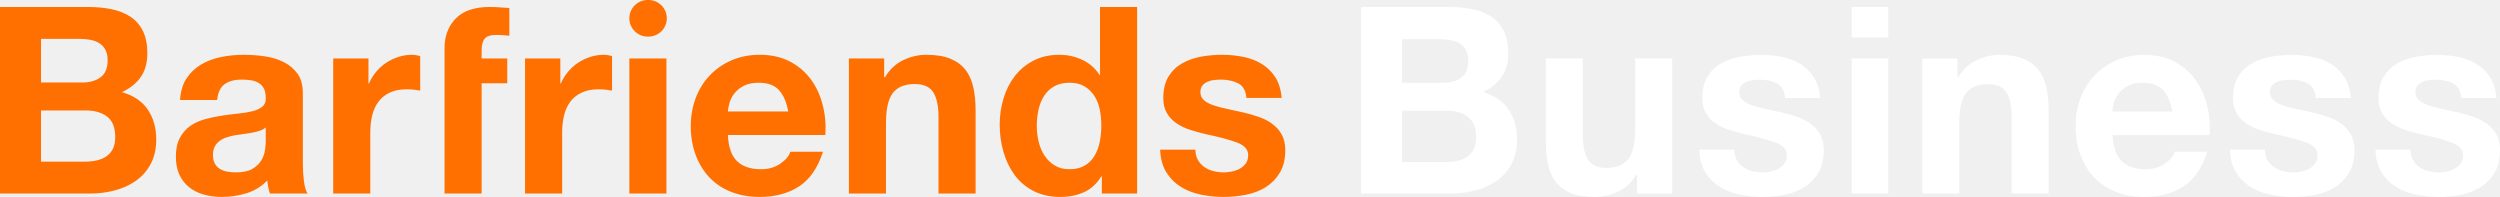
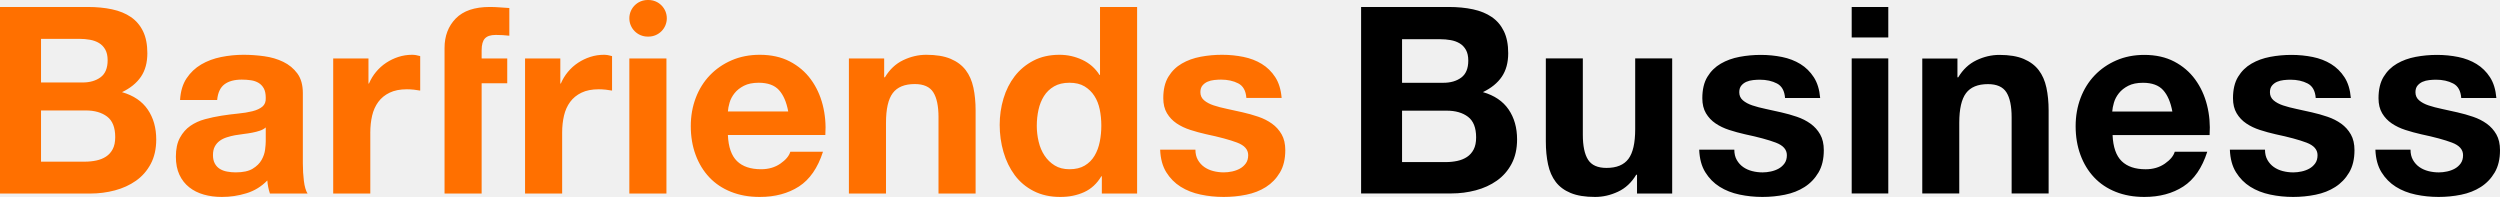
<svg xmlns="http://www.w3.org/2000/svg" width="2869px" height="226px" viewBox="0 0 2869 226" version="1.1">
-   <g id="Mar-2019" stroke="none" stroke-width="1" fill="none" fill-rule="evenodd">
+   <g id="Business-stuff" stroke="none" stroke-width="1" fill="none" fill-rule="evenodd">
    <g id="barfriendsbusiness" fill-rule="nonzero">
      <path d="M47.072,94.66 L94.744,94.66 C103.139,94.66 110.034,92.661 115.431,88.663 C120.828,84.665 123.526,78.168 123.526,69.172 C123.526,64.174 122.627,60.076 120.828,56.878 C119.029,53.679 116.63,51.18 113.632,49.381 C110.634,47.582 107.186,46.332 103.288,45.633 C99.391,44.933 95.343,44.583 91.146,44.583 L47.072,44.583 L47.072,94.66 Z M0,8 L100.74,8 C110.934,8 120.228,8.9 128.623,10.699 C137.018,12.498 144.214,15.447 150.21,19.545 C156.207,23.643 160.854,29.09 164.152,35.887 C167.45,42.684 169.099,51.08 169.099,61.076 C169.099,71.871 166.651,80.867 161.754,88.063 C156.856,95.26 149.611,101.157 140.017,105.755 C153.209,109.553 163.053,116.2 169.549,125.696 C176.045,135.192 179.293,146.636 179.293,160.03 C179.293,170.825 177.194,180.171 172.997,188.067 C168.799,195.964 163.153,202.411 156.057,207.409 C148.961,212.406 140.866,216.105 131.771,218.503 C122.677,220.902 113.332,222.102 103.738,222.102 L0,222.102 L0,8 Z M47.072,185.519 L97.442,185.519 C102.039,185.519 106.437,185.069 110.634,184.169 C114.832,183.27 118.529,181.77 121.727,179.671 C124.926,177.572 127.474,174.724 129.373,171.125 C131.272,167.527 132.221,162.929 132.221,157.331 C132.221,146.336 129.123,138.49 122.927,133.792 C116.73,129.094 108.535,126.746 98.341,126.746 L47.072,126.746 L47.072,185.519 Z M206.63,114.751 C207.23,104.756 209.728,96.459 214.126,89.862 C218.523,83.265 224.12,77.968 230.916,73.97 C237.712,69.972 245.357,67.123 253.852,65.424 C262.347,63.724 270.892,62.875 279.487,62.875 C287.282,62.875 295.177,63.425 303.173,64.524 C311.168,65.624 318.463,67.773 325.059,70.971 C331.656,74.17 337.052,78.618 341.25,84.315 C345.447,90.012 347.546,97.559 347.546,106.955 L347.546,187.618 C347.546,194.614 347.946,201.311 348.745,207.708 C349.545,214.105 350.944,218.903 352.943,222.102 L309.769,222.102 C308.969,219.703 308.319,217.254 307.82,214.755 C307.32,212.256 306.97,209.707 306.77,207.109 C299.974,214.105 291.979,219.003 282.785,221.802 C273.59,224.601 264.196,226 254.601,226 C247.206,226 240.31,225.1 233.914,223.301 C227.518,221.502 221.921,218.703 217.124,214.905 C212.327,211.107 208.579,206.309 205.881,200.512 C203.182,194.714 201.833,187.818 201.833,179.821 C201.833,171.025 203.382,163.779 206.48,158.081 C209.578,152.384 213.576,147.836 218.473,144.437 C223.37,141.039 228.967,138.49 235.263,136.791 C241.559,135.092 247.905,133.742 254.302,132.743 C260.698,131.743 266.994,130.944 273.19,130.344 C279.387,129.744 284.883,128.845 289.681,127.645 C294.478,126.446 298.275,124.696 301.074,122.398 C303.872,120.099 305.171,116.75 304.971,112.352 C304.971,107.754 304.222,104.106 302.723,101.407 C301.224,98.708 299.225,96.609 296.726,95.11 C294.228,93.611 291.33,92.611 288.032,92.111 C284.733,91.612 281.186,91.362 277.388,91.362 C268.993,91.362 262.397,93.161 257.6,96.759 C252.803,100.358 250.004,106.355 249.205,114.751 L206.63,114.751 Z M304.971,146.237 C303.173,147.836 300.924,149.085 298.225,149.985 C295.527,150.884 292.629,151.634 289.531,152.234 C286.432,152.834 283.184,153.333 279.786,153.733 C276.388,154.133 272.991,154.633 269.593,155.232 C266.394,155.832 263.246,156.632 260.148,157.631 C257.05,158.631 254.352,159.98 252.053,161.68 C249.754,163.379 247.905,165.528 246.506,168.127 C245.107,170.725 244.408,174.024 244.408,178.022 C244.408,181.82 245.107,185.019 246.506,187.618 C247.905,190.216 249.804,192.265 252.203,193.765 C254.601,195.264 257.4,196.314 260.598,196.913 C263.796,197.513 267.094,197.813 270.492,197.813 C278.887,197.813 285.383,196.414 289.98,193.615 C294.578,190.816 297.976,187.468 300.174,183.569 C302.373,179.671 303.722,175.723 304.222,171.725 C304.722,167.727 304.971,164.528 304.971,162.129 L304.971,146.237 Z M382.379,67.073 L422.854,67.073 L422.854,95.86 L423.454,95.86 C425.453,91.062 428.151,86.614 431.549,82.516 C434.947,78.418 438.845,74.919 443.242,72.021 C447.64,69.122 452.337,66.873 457.334,65.274 C462.331,63.674 467.528,62.875 472.925,62.875 C475.723,62.875 478.821,63.375 482.219,64.374 L482.219,103.956 C480.22,103.556 477.822,103.206 475.023,102.906 C472.225,102.607 469.527,102.457 466.928,102.457 C459.133,102.457 452.537,103.756 447.14,106.355 C441.743,108.954 437.396,112.502 434.098,117 C430.8,121.498 428.451,126.746 427.052,132.743 C425.653,138.74 424.953,145.237 424.953,152.234 L424.953,222.102 L382.379,222.102 L382.379,67.073 Z M510.156,95.56 L510.156,67.073 L510.156,55.078 C510.156,41.285 514.453,29.99 523.048,21.194 C531.643,12.398 544.635,8 562.025,8 C565.822,8 569.62,8.15 573.418,8.45 C577.216,8.75 580.913,9 584.511,9.199 L584.511,40.985 C579.514,40.385 574.317,40.085 568.921,40.085 C563.124,40.085 558.977,41.435 556.478,44.133 C553.98,46.832 552.73,51.38 552.73,57.777 L552.73,67.073 L582.113,67.073 L582.113,95.56 L552.73,95.56 L552.73,222.102 L510.156,222.102 L510.156,95.56 Z M602.554,67.073 L643.03,67.073 L643.03,95.86 L643.629,95.86 C645.628,91.062 648.327,86.614 651.725,82.516 C655.122,78.418 659.02,74.919 663.418,72.021 C667.815,69.122 672.512,66.873 677.509,65.274 C682.506,63.674 687.703,62.875 693.1,62.875 C695.898,62.875 698.996,63.375 702.394,64.374 L702.394,103.956 C700.395,103.556 697.997,103.206 695.199,102.906 C692.4,102.607 689.702,102.457 687.103,102.457 C679.308,102.457 672.712,103.756 667.315,106.355 C661.918,108.954 657.571,112.502 654.273,117 C650.975,121.498 648.626,126.746 647.227,132.743 C645.828,138.74 645.128,145.237 645.128,152.234 L645.128,222.102 L602.554,222.102 L602.554,67.073 Z M744.236,42 L743.236,42 C731.638,42 722.236,32.598 722.236,21 L722.236,21 C722.236,9.402 731.638,2.13051432e-15 743.236,0 L744.236,0 C755.834,-2.13051432e-15 765.236,9.402 765.236,21 L765.236,21 C765.236,32.598 755.834,42 744.236,42 Z M722.236,67.073 L764.81,67.073 L764.81,222.102 L722.236,222.102 L722.236,67.073 Z M904.58,127.945 C902.581,117.15 899.034,108.954 893.937,103.356 C888.84,97.759 881.094,94.96 870.7,94.96 C863.904,94.96 858.258,96.11 853.761,98.409 C849.263,100.707 845.665,103.556 842.967,106.955 C840.269,110.353 838.37,113.951 837.27,117.75 C836.171,121.548 835.521,124.946 835.322,127.945 L904.58,127.945 Z M835.322,154.933 C835.921,168.726 839.419,178.722 845.815,184.919 C852.212,191.116 861.406,194.215 873.399,194.215 C881.994,194.215 889.389,192.066 895.586,187.768 C901.782,183.469 905.58,178.922 906.979,174.124 L944.457,174.124 C938.46,192.715 929.266,206.009 916.873,214.006 C904.48,222.002 889.489,226 871.9,226 C859.707,226 848.714,224.051 838.919,220.153 C829.125,216.254 820.83,210.707 814.034,203.51 C807.238,196.314 801.991,187.718 798.294,177.722 C794.596,167.727 792.747,156.732 792.747,144.737 C792.747,133.143 794.646,122.348 798.444,112.352 C802.241,102.357 807.638,93.711 814.634,86.414 C821.63,79.117 829.975,73.37 839.669,69.172 C849.363,64.974 860.107,62.875 871.9,62.875 C885.092,62.875 896.585,65.424 906.379,70.521 C916.173,75.619 924.219,82.466 930.515,91.062 C936.811,99.658 941.358,109.453 944.157,120.448 C946.955,131.443 947.954,142.938 947.155,154.933 L835.322,154.933 Z M974.192,67.073 L1014.668,67.073 L1014.668,88.663 L1015.567,88.663 C1020.964,79.667 1027.96,73.12 1036.555,69.022 C1045.15,64.924 1053.944,62.875 1062.939,62.875 C1074.332,62.875 1083.677,64.424 1090.972,67.523 C1098.268,70.621 1104.015,74.919 1108.212,80.417 C1112.41,85.914 1115.358,92.611 1117.057,100.508 C1118.756,108.404 1119.605,117.15 1119.605,126.746 L1119.605,222.102 L1077.031,222.102 L1077.031,134.542 C1077.031,121.748 1075.032,112.202 1071.034,105.905 C1067.037,99.608 1059.941,96.459 1049.747,96.459 C1038.154,96.459 1029.759,99.908 1024.562,106.805 C1019.365,113.702 1016.767,125.046 1016.767,140.839 L1016.767,222.102 L974.192,222.102 L974.192,67.073 Z M1263.873,144.138 C1263.873,137.74 1263.273,131.593 1262.074,125.696 C1260.874,119.799 1258.826,114.601 1255.927,110.103 C1253.029,105.605 1249.281,101.957 1244.684,99.158 C1240.087,96.359 1234.29,94.96 1227.294,94.96 C1220.299,94.96 1214.402,96.359 1209.605,99.158 C1204.808,101.957 1200.96,105.655 1198.062,110.253 C1195.164,114.851 1193.065,120.099 1191.766,125.996 C1190.466,131.893 1189.817,138.04 1189.817,144.437 C1189.817,150.435 1190.516,156.432 1191.916,162.429 C1193.315,168.426 1195.563,173.774 1198.661,178.472 C1201.76,183.17 1205.657,186.968 1210.355,189.867 C1215.052,192.765 1220.698,194.215 1227.294,194.215 C1234.29,194.215 1240.137,192.815 1244.834,190.017 C1249.531,187.218 1253.279,183.47 1256.077,178.772 C1258.876,174.074 1260.874,168.726 1262.074,162.729 C1263.273,156.732 1263.873,150.535 1263.873,144.138 Z M1264.472,202.311 L1263.873,202.311 C1258.876,210.707 1252.33,216.754 1244.234,220.453 C1236.139,224.151 1226.995,226 1216.801,226 C1205.208,226 1195.014,223.751 1186.219,219.253 C1177.424,214.755 1170.178,208.658 1164.482,200.961 C1158.785,193.265 1154.488,184.419 1151.59,174.424 C1148.691,164.428 1147.242,154.033 1147.242,143.238 C1147.242,132.843 1148.691,122.797 1151.59,113.102 C1154.488,103.406 1158.785,94.86 1164.482,87.464 C1170.178,80.067 1177.324,74.12 1185.919,69.622 C1194.514,65.124 1204.508,62.875 1215.901,62.875 C1225.096,62.875 1233.84,64.824 1242.136,68.722 C1250.431,72.62 1256.977,78.368 1261.774,85.964 L1262.373,85.964 L1262.373,8 L1304.948,8 L1304.948,222.102 L1264.472,222.102 L1264.472,202.311 Z M1371.861,171.725 C1371.861,176.323 1372.811,180.271 1374.71,183.569 C1376.609,186.868 1379.057,189.567 1382.055,191.666 C1385.054,193.765 1388.502,195.314 1392.399,196.314 C1396.297,197.313 1400.344,197.813 1404.542,197.813 C1407.54,197.813 1410.688,197.463 1413.986,196.763 C1417.284,196.064 1420.283,194.964 1422.981,193.465 C1425.679,191.966 1427.928,189.967 1429.727,187.468 C1431.526,184.969 1432.425,181.82 1432.425,178.022 C1432.425,171.625 1428.178,166.827 1419.683,163.629 C1411.188,160.43 1399.345,157.232 1384.154,154.033 C1377.958,152.634 1371.911,150.984 1366.015,149.085 C1360.118,147.186 1354.872,144.687 1350.274,141.589 C1345.677,138.49 1341.979,134.592 1339.181,129.894 C1336.383,125.196 1334.983,119.449 1334.983,112.652 C1334.983,102.657 1336.932,94.46 1340.83,88.063 C1344.728,81.666 1349.875,76.619 1356.271,72.92 C1362.667,69.222 1369.863,66.623 1377.858,65.124 C1385.853,63.624 1394.048,62.875 1402.443,62.875 C1410.838,62.875 1418.983,63.674 1426.879,65.274 C1434.774,66.873 1441.82,69.572 1448.016,73.37 C1454.212,77.168 1459.359,82.216 1463.457,88.513 C1467.554,94.81 1470.003,102.756 1470.803,112.352 L1430.327,112.352 C1429.727,104.156 1426.629,98.608 1421.032,95.71 C1415.435,92.811 1408.839,91.362 1401.244,91.362 C1398.845,91.362 1396.247,91.512 1393.449,91.812 C1390.65,92.111 1388.102,92.761 1385.803,93.761 C1383.505,94.76 1381.556,96.21 1379.957,98.109 C1378.358,100.008 1377.558,102.557 1377.558,105.755 C1377.558,109.553 1378.957,112.652 1381.756,115.051 C1384.554,117.45 1388.202,119.399 1392.699,120.898 C1397.196,122.398 1402.343,123.747 1408.14,124.946 C1413.936,126.146 1419.833,127.445 1425.829,128.845 C1432.026,130.244 1438.072,131.943 1443.968,133.942 C1449.865,135.941 1455.112,138.59 1459.709,141.889 C1464.306,145.187 1468.004,149.285 1470.803,154.183 C1473.601,159.081 1475,165.128 1475,172.325 C1475,182.52 1472.951,191.066 1468.854,197.963 C1464.756,204.86 1459.409,210.407 1452.813,214.605 C1446.217,218.803 1438.672,221.752 1430.177,223.451 C1421.682,225.15 1413.037,226 1404.242,226 C1395.247,226 1386.453,225.1 1377.858,223.301 C1369.263,221.502 1361.618,218.503 1354.922,214.305 C1348.226,210.107 1342.729,204.56 1338.431,197.663 C1334.134,190.766 1331.785,182.12 1331.386,171.725 L1371.861,171.725 Z" id="Barfriends" fill="#FF7000" />
-       <path d="M1609,95 L1656.388,95 C1664.733,95 1671.588,93.004 1676.953,89.012 C1682.318,85.02 1685,78.533 1685,69.551 C1685,64.561 1684.106,60.469 1682.318,57.275 C1680.529,54.082 1678.145,51.587 1675.165,49.79 C1672.184,47.994 1668.757,46.747 1664.882,46.048 C1661.008,45.349 1656.984,45 1652.812,45 L1609,45 L1609,95 Z M1562,8 L1662.575,8 C1672.753,8 1682.032,8.899 1690.413,10.697 C1698.794,12.496 1705.978,15.443 1711.965,19.539 C1717.952,23.635 1722.591,29.08 1725.884,35.874 C1729.176,42.668 1730.823,51.06 1730.823,61.05 C1730.823,71.84 1728.378,80.832 1723.489,88.025 C1718.6,95.219 1711.366,101.113 1701.788,105.709 C1714.958,109.505 1724.786,116.149 1731.272,125.64 C1737.757,135.131 1741,146.57 1741,159.958 C1741,170.748 1738.905,180.089 1734.714,187.982 C1730.523,195.874 1724.886,202.318 1717.802,207.314 C1710.718,212.309 1702.636,216.006 1693.556,218.403 C1684.476,220.801 1675.147,222 1665.569,222 L1562,222 L1562,8 Z M1609,186 L1659.282,186 C1663.871,186 1668.261,185.548 1672.451,184.645 C1676.641,183.742 1680.332,182.237 1683.525,180.13 C1686.717,178.023 1689.261,175.163 1691.157,171.551 C1693.052,167.939 1694,163.323 1694,157.704 C1694,146.667 1690.907,138.79 1684.722,134.074 C1678.536,129.358 1670.356,127 1660.18,127 L1609,127 L1609,186 Z M1919,222.1 L1878.639,222.1 L1878.639,200.5 L1877.742,200.5 C1872.361,209.5 1865.385,216 1856.814,220 C1848.244,224 1839.474,226 1830.505,226 C1819.144,226 1809.826,224.5 1802.552,221.5 C1795.277,218.5 1789.546,214.25 1785.361,208.75 C1781.175,203.25 1778.235,196.55 1776.541,188.65 C1774.847,180.75 1774,172 1774,162.4 L1774,67 L1816.454,67 L1816.454,154.6 C1816.454,167.4 1818.447,176.95 1822.433,183.25 C1826.419,189.55 1833.495,192.7 1843.66,192.7 C1855.22,192.7 1863.591,189.25 1868.773,182.35 C1873.955,175.45 1876.546,164.1 1876.546,148.3 L1876.546,67 L1919,67 L1919,222.1 Z M1990.303,171.767 C1990.303,176.361 1991.248,180.306 1993.139,183.602 C1995.03,186.898 1997.468,189.595 2000.453,191.692 C2003.438,193.79 2006.872,195.338 2010.753,196.336 C2014.634,197.335 2018.664,197.835 2022.843,197.835 C2025.829,197.835 2028.963,197.485 2032.247,196.786 C2035.531,196.087 2038.517,194.988 2041.204,193.49 C2043.89,191.992 2046.129,189.994 2047.921,187.497 C2049.712,185 2050.608,181.854 2050.608,178.059 C2050.608,171.667 2046.378,166.873 2037.92,163.676 C2029.461,160.48 2017.669,157.284 2002.543,154.088 C1996.373,152.69 1990.352,151.042 1984.481,149.144 C1978.61,147.247 1973.386,144.75 1968.808,141.653 C1964.23,138.557 1960.548,134.662 1957.762,129.968 C1954.976,125.274 1953.582,119.531 1953.582,112.739 C1953.582,102.751 1955.523,94.561 1959.404,88.169 C1963.285,81.777 1968.41,76.733 1974.779,73.038 C1981.148,69.342 1988.312,66.745 1996.273,65.247 C2004.235,63.749 2012.395,63 2020.754,63 C2029.113,63 2037.223,63.799 2045.085,65.397 C2052.946,66.995 2059.962,69.692 2066.132,73.487 C2072.301,77.282 2077.426,82.326 2081.506,88.619 C2085.586,94.911 2088.024,102.851 2088.82,112.439 L2048.518,112.439 C2047.921,104.249 2044.836,98.706 2039.263,95.81 C2033.69,92.913 2027.123,91.465 2019.56,91.465 C2017.171,91.465 2014.584,91.615 2011.797,91.915 C2009.011,92.214 2006.474,92.863 2004.185,93.862 C2001.896,94.861 1999.955,96.309 1998.363,98.207 C1996.771,100.104 1995.975,102.651 1995.975,105.847 C1995.975,109.643 1997.368,112.739 2000.154,115.136 C2002.941,117.533 2006.573,119.481 2011.051,120.979 C2015.529,122.477 2020.654,123.825 2026.426,125.024 C2032.198,126.222 2038.069,127.521 2044.04,128.919 C2050.209,130.317 2056.23,132.015 2062.101,134.013 C2067.973,136.01 2073.197,138.657 2077.775,141.953 C2082.352,145.249 2086.034,149.344 2088.82,154.238 C2091.607,159.132 2093,165.175 2093,172.366 C2093,182.553 2090.96,191.093 2086.88,197.984 C2082.8,204.876 2077.476,210.419 2070.908,214.614 C2064.34,218.809 2056.827,221.755 2048.368,223.453 C2039.91,225.151 2031.302,226 2022.545,226 C2013.589,226 2004.832,225.101 1996.273,223.303 C1987.715,221.506 1980.103,218.509 1973.435,214.314 C1966.768,210.119 1961.295,204.576 1957.016,197.685 C1952.737,190.793 1950.398,182.154 1950,171.767 L1990.303,171.767 Z M2167,43 L2125,43 L2125,8 L2167,8 L2167,43 Z M2125,67 L2167,67 L2167,222 L2125,222 L2125,67 Z M2206,67.192 L2246.361,67.192 L2246.361,88.751 L2247.258,88.751 C2252.639,79.768 2259.615,73.231 2268.186,69.138 C2276.756,65.046 2285.526,63 2294.495,63 C2305.856,63 2315.173,64.547 2322.448,67.641 C2329.723,70.735 2335.454,75.027 2339.639,80.517 C2343.825,86.007 2346.765,92.694 2348.459,100.579 C2350.153,108.464 2351,117.198 2351,126.78 L2351,222 L2308.546,222 L2308.546,134.565 C2308.546,121.789 2306.553,112.257 2302.567,105.969 C2298.581,99.681 2291.505,96.537 2281.34,96.537 C2269.78,96.537 2261.409,99.98 2256.227,106.867 C2251.045,113.754 2248.454,125.083 2248.454,140.853 L2248.454,222 L2206,222 L2206,67.192 Z M2493,128 C2491.009,117.2 2487.474,109 2482.396,103.4 C2477.318,97.8 2469.602,95 2459.247,95 C2452.476,95 2446.851,96.15 2442.37,98.45 C2437.89,100.75 2434.305,103.6 2431.617,107 C2428.929,110.4 2427.037,114 2425.942,117.8 C2424.846,121.6 2424.199,125 2424,128 L2493,128 Z M2424.389,154.987 C2424.986,168.77 2428.469,178.758 2434.837,184.95 C2441.205,191.143 2450.36,194.239 2462.3,194.239 C2470.858,194.239 2478.221,192.092 2484.39,187.797 C2490.56,183.502 2494.341,178.958 2495.734,174.164 L2533.048,174.164 C2527.078,192.741 2517.923,206.024 2505.585,214.015 C2493.246,222.005 2478.321,226 2460.808,226 C2448.668,226 2437.723,224.052 2427.971,220.157 C2418.22,216.262 2409.961,210.719 2403.194,203.528 C2396.428,196.336 2391.204,187.747 2387.523,177.759 C2383.841,167.771 2382,156.785 2382,144.8 C2382,133.214 2383.891,122.427 2387.672,112.439 C2391.453,102.452 2396.826,93.812 2403.792,86.521 C2410.757,79.23 2419.065,73.487 2428.717,69.292 C2438.369,65.097 2449.066,63 2460.808,63 C2473.942,63 2485.385,65.547 2495.137,70.641 C2504.888,75.734 2512.898,82.576 2519.167,91.165 C2525.436,99.755 2529.963,109.543 2532.75,120.529 C2535.536,131.516 2536.531,143.002 2535.735,154.987 L2424.389,154.987 Z M2599.303,171.767 C2599.303,176.361 2600.248,180.306 2602.139,183.602 C2604.03,186.898 2606.468,189.595 2609.453,191.692 C2612.438,193.79 2615.872,195.338 2619.753,196.336 C2623.634,197.335 2627.664,197.835 2631.843,197.835 C2634.829,197.835 2637.963,197.485 2641.247,196.786 C2644.531,196.087 2647.517,194.988 2650.204,193.49 C2652.89,191.992 2655.129,189.994 2656.921,187.497 C2658.712,185 2659.608,181.854 2659.608,178.059 C2659.608,171.667 2655.378,166.873 2646.92,163.676 C2638.461,160.48 2626.669,157.284 2611.543,154.088 C2605.373,152.69 2599.352,151.042 2593.481,149.144 C2587.61,147.247 2582.386,144.75 2577.808,141.653 C2573.23,138.557 2569.548,134.662 2566.762,129.968 C2563.976,125.274 2562.582,119.531 2562.582,112.739 C2562.582,102.751 2564.523,94.561 2568.404,88.169 C2572.285,81.777 2577.41,76.733 2583.779,73.038 C2590.148,69.342 2597.312,66.745 2605.273,65.247 C2613.235,63.749 2621.395,63 2629.754,63 C2638.113,63 2646.223,63.799 2654.085,65.397 C2661.946,66.995 2668.962,69.692 2675.132,73.487 C2681.301,77.282 2686.426,82.326 2690.506,88.619 C2694.586,94.911 2697.024,102.851 2697.82,112.439 L2657.518,112.439 C2656.921,104.249 2653.836,98.706 2648.263,95.81 C2642.69,92.913 2636.123,91.465 2628.559,91.465 C2626.171,91.465 2623.584,91.615 2620.797,91.915 C2618.011,92.214 2615.474,92.863 2613.185,93.862 C2610.896,94.861 2608.955,96.309 2607.363,98.207 C2605.771,100.104 2604.975,102.651 2604.975,105.847 C2604.975,109.643 2606.368,112.739 2609.154,115.136 C2611.941,117.533 2615.573,119.481 2620.051,120.979 C2624.529,122.477 2629.654,123.825 2635.426,125.024 C2641.198,126.222 2647.069,127.521 2653.04,128.919 C2659.209,130.317 2665.23,132.015 2671.101,134.013 C2676.973,136.01 2682.197,138.657 2686.775,141.953 C2691.352,145.249 2695.034,149.344 2697.82,154.238 C2700.607,159.132 2702,165.175 2702,172.366 C2702,182.553 2699.96,191.093 2695.88,197.984 C2691.8,204.876 2686.476,210.419 2679.908,214.614 C2673.34,218.809 2665.827,221.755 2657.368,223.453 C2648.91,225.151 2640.302,226 2631.545,226 C2622.589,226 2613.832,225.101 2605.273,223.303 C2596.715,221.506 2589.103,218.509 2582.435,214.314 C2575.768,210.119 2570.295,204.576 2566.016,197.685 C2561.737,190.793 2559.398,182.154 2559,171.767 L2599.303,171.767 Z M2766.303,171.767 C2766.303,176.361 2767.248,180.306 2769.139,183.602 C2771.03,186.898 2773.468,189.595 2776.453,191.692 C2779.438,193.79 2782.872,195.338 2786.753,196.336 C2790.634,197.335 2794.664,197.835 2798.843,197.835 C2801.829,197.835 2804.963,197.485 2808.247,196.786 C2811.531,196.087 2814.517,194.988 2817.204,193.49 C2819.89,191.992 2822.129,189.994 2823.921,187.497 C2825.712,185 2826.608,181.854 2826.608,178.059 C2826.608,171.667 2822.378,166.873 2813.92,163.676 C2805.461,160.48 2793.669,157.284 2778.543,154.088 C2772.373,152.69 2766.352,151.042 2760.481,149.144 C2754.61,147.247 2749.386,144.75 2744.808,141.653 C2740.23,138.557 2736.548,134.662 2733.762,129.968 C2730.976,125.274 2729.582,119.531 2729.582,112.739 C2729.582,102.751 2731.523,94.561 2735.404,88.169 C2739.285,81.777 2744.41,76.733 2750.779,73.038 C2757.148,69.342 2764.312,66.745 2772.273,65.247 C2780.235,63.749 2788.395,63 2796.754,63 C2805.113,63 2813.223,63.799 2821.085,65.397 C2828.946,66.995 2835.962,69.692 2842.132,73.487 C2848.301,77.282 2853.426,82.326 2857.506,88.619 C2861.586,94.911 2864.024,102.851 2864.82,112.439 L2824.518,112.439 C2823.921,104.249 2820.836,98.706 2815.263,95.81 C2809.69,92.913 2803.123,91.465 2795.559,91.465 C2793.171,91.465 2790.584,91.615 2787.797,91.915 C2785.011,92.214 2782.474,92.863 2780.185,93.862 C2777.896,94.861 2775.955,96.309 2774.363,98.207 C2772.771,100.104 2771.975,102.651 2771.975,105.847 C2771.975,109.643 2773.368,112.739 2776.154,115.136 C2778.941,117.533 2782.573,119.481 2787.051,120.979 C2791.529,122.477 2796.654,123.825 2802.426,125.024 C2808.198,126.222 2814.069,127.521 2820.04,128.919 C2826.209,130.317 2832.23,132.015 2838.101,134.013 C2843.973,136.01 2849.197,138.657 2853.775,141.953 C2858.352,145.249 2862.034,149.344 2864.82,154.238 C2867.607,159.132 2869,165.175 2869,172.366 C2869,182.553 2866.96,191.093 2862.88,197.984 C2858.8,204.876 2853.476,210.419 2846.908,214.614 C2840.34,218.809 2832.827,221.755 2824.368,223.453 C2815.91,225.151 2807.302,226 2798.545,226 C2789.589,226 2780.832,225.101 2772.273,223.303 C2763.715,221.506 2756.103,218.509 2749.435,214.314 C2742.768,210.119 2737.295,204.576 2733.016,197.685 C2728.737,190.793 2726.398,182.154 2726,171.767 L2766.303,171.767 Z" id="Business" fill="#FFFFFF" />
+       <path d="M1609,95 L1656.388,95 C1664.733,95 1671.588,93.004 1676.953,89.012 C1682.318,85.02 1685,78.533 1685,69.551 C1685,64.561 1684.106,60.469 1682.318,57.275 C1680.529,54.082 1678.145,51.587 1675.165,49.79 C1672.184,47.994 1668.757,46.747 1664.882,46.048 C1661.008,45.349 1656.984,45 1652.812,45 L1609,45 L1609,95 Z M1562,8 L1662.575,8 C1672.753,8 1682.032,8.899 1690.413,10.697 C1698.794,12.496 1705.978,15.443 1711.965,19.539 C1717.952,23.635 1722.591,29.08 1725.884,35.874 C1729.176,42.668 1730.823,51.06 1730.823,61.05 C1730.823,71.84 1728.378,80.832 1723.489,88.025 C1718.6,95.219 1711.366,101.113 1701.788,105.709 C1714.958,109.505 1724.786,116.149 1731.272,125.64 C1737.757,135.131 1741,146.57 1741,159.958 C1741,170.748 1738.905,180.089 1734.714,187.982 C1730.523,195.874 1724.886,202.318 1717.802,207.314 C1710.718,212.309 1702.636,216.006 1693.556,218.403 C1684.476,220.801 1675.147,222 1665.569,222 L1562,222 L1562,8 Z M1609,186 L1659.282,186 C1663.871,186 1668.261,185.548 1672.451,184.645 C1676.641,183.742 1680.332,182.237 1683.525,180.13 C1686.717,178.023 1689.261,175.163 1691.157,171.551 C1693.052,167.939 1694,163.323 1694,157.704 C1694,146.667 1690.907,138.79 1684.722,134.074 C1678.536,129.358 1670.356,127 1660.18,127 L1609,127 L1609,186 Z M1919,222.1 L1878.639,222.1 L1878.639,200.5 L1877.742,200.5 C1872.361,209.5 1865.385,216 1856.814,220 C1848.244,224 1839.474,226 1830.505,226 C1819.144,226 1809.826,224.5 1802.552,221.5 C1795.277,218.5 1789.546,214.25 1785.361,208.75 C1781.175,203.25 1778.235,196.55 1776.541,188.65 C1774.847,180.75 1774,172 1774,162.4 L1774,67 L1816.454,67 L1816.454,154.6 C1816.454,167.4 1818.447,176.95 1822.433,183.25 C1826.419,189.55 1833.495,192.7 1843.66,192.7 C1855.22,192.7 1863.591,189.25 1868.773,182.35 C1873.955,175.45 1876.546,164.1 1876.546,148.3 L1876.546,67 L1919,67 L1919,222.1 Z M1990.303,171.767 C1990.303,176.361 1991.248,180.306 1993.139,183.602 C1995.03,186.898 1997.468,189.595 2000.453,191.692 C2003.438,193.79 2006.872,195.338 2010.753,196.336 C2014.634,197.335 2018.664,197.835 2022.843,197.835 C2025.829,197.835 2028.963,197.485 2032.247,196.786 C2035.531,196.087 2038.517,194.988 2041.204,193.49 C2043.89,191.992 2046.129,189.994 2047.921,187.497 C2049.712,185 2050.608,181.854 2050.608,178.059 C2050.608,171.667 2046.378,166.873 2037.92,163.676 C2029.461,160.48 2017.669,157.284 2002.543,154.088 C1996.373,152.69 1990.352,151.042 1984.481,149.144 C1978.61,147.247 1973.386,144.75 1968.808,141.653 C1964.23,138.557 1960.548,134.662 1957.762,129.968 C1954.976,125.274 1953.582,119.531 1953.582,112.739 C1953.582,102.751 1955.523,94.561 1959.404,88.169 C1963.285,81.777 1968.41,76.733 1974.779,73.038 C1981.148,69.342 1988.312,66.745 1996.273,65.247 C2004.235,63.749 2012.395,63 2020.754,63 C2029.113,63 2037.223,63.799 2045.085,65.397 C2052.946,66.995 2059.962,69.692 2066.132,73.487 C2072.301,77.282 2077.426,82.326 2081.506,88.619 C2085.586,94.911 2088.024,102.851 2088.82,112.439 L2048.518,112.439 C2047.921,104.249 2044.836,98.706 2039.263,95.81 C2033.69,92.913 2027.123,91.465 2019.56,91.465 C2017.171,91.465 2014.584,91.615 2011.797,91.915 C2009.011,92.214 2006.474,92.863 2004.185,93.862 C2001.896,94.861 1999.955,96.309 1998.363,98.207 C1996.771,100.104 1995.975,102.651 1995.975,105.847 C1995.975,109.643 1997.368,112.739 2000.154,115.136 C2002.941,117.533 2006.573,119.481 2011.051,120.979 C2015.529,122.477 2020.654,123.825 2026.426,125.024 C2032.198,126.222 2038.069,127.521 2044.04,128.919 C2050.209,130.317 2056.23,132.015 2062.101,134.013 C2067.973,136.01 2073.197,138.657 2077.775,141.953 C2082.352,145.249 2086.034,149.344 2088.82,154.238 C2091.607,159.132 2093,165.175 2093,172.366 C2093,182.553 2090.96,191.093 2086.88,197.984 C2082.8,204.876 2077.476,210.419 2070.908,214.614 C2064.34,218.809 2056.827,221.755 2048.368,223.453 C2039.91,225.151 2031.302,226 2022.545,226 C2013.589,226 2004.832,225.101 1996.273,223.303 C1987.715,221.506 1980.103,218.509 1973.435,214.314 C1966.768,210.119 1961.295,204.576 1957.016,197.685 C1952.737,190.793 1950.398,182.154 1950,171.767 L1990.303,171.767 Z M2167,43 L2125,43 L2125,8 L2167,8 L2167,43 Z M2125,67 L2167,67 L2167,222 L2125,222 L2125,67 Z M2206,67.192 L2246.361,67.192 L2246.361,88.751 L2247.258,88.751 C2252.639,79.768 2259.615,73.231 2268.186,69.138 C2276.756,65.046 2285.526,63 2294.495,63 C2305.856,63 2315.173,64.547 2322.448,67.641 C2329.723,70.735 2335.454,75.027 2339.639,80.517 C2343.825,86.007 2346.765,92.694 2348.459,100.579 C2350.153,108.464 2351,117.198 2351,126.78 L2351,222 L2308.546,222 L2308.546,134.565 C2308.546,121.789 2306.553,112.257 2302.567,105.969 C2298.581,99.681 2291.505,96.537 2281.34,96.537 C2269.78,96.537 2261.409,99.98 2256.227,106.867 C2251.045,113.754 2248.454,125.083 2248.454,140.853 L2248.454,222 L2206,222 L2206,67.192 Z M2493,128 C2491.009,117.2 2487.474,109 2482.396,103.4 C2477.318,97.8 2469.602,95 2459.247,95 C2452.476,95 2446.851,96.15 2442.37,98.45 C2437.89,100.75 2434.305,103.6 2431.617,107 C2428.929,110.4 2427.037,114 2425.942,117.8 C2424.846,121.6 2424.199,125 2424,128 L2493,128 Z M2424.389,154.987 C2424.986,168.77 2428.469,178.758 2434.837,184.95 C2441.205,191.143 2450.36,194.239 2462.3,194.239 C2470.858,194.239 2478.221,192.092 2484.39,187.797 C2490.56,183.502 2494.341,178.958 2495.734,174.164 L2533.048,174.164 C2527.078,192.741 2517.923,206.024 2505.585,214.015 C2493.246,222.005 2478.321,226 2460.808,226 C2448.668,226 2437.723,224.052 2427.971,220.157 C2418.22,216.262 2409.961,210.719 2403.194,203.528 C2396.428,196.336 2391.204,187.747 2387.523,177.759 C2383.841,167.771 2382,156.785 2382,144.8 C2382,133.214 2383.891,122.427 2387.672,112.439 C2391.453,102.452 2396.826,93.812 2403.792,86.521 C2410.757,79.23 2419.065,73.487 2428.717,69.292 C2438.369,65.097 2449.066,63 2460.808,63 C2473.942,63 2485.385,65.547 2495.137,70.641 C2504.888,75.734 2512.898,82.576 2519.167,91.165 C2525.436,99.755 2529.963,109.543 2532.75,120.529 C2535.536,131.516 2536.531,143.002 2535.735,154.987 L2424.389,154.987 Z M2599.303,171.767 C2599.303,176.361 2600.248,180.306 2602.139,183.602 C2604.03,186.898 2606.468,189.595 2609.453,191.692 C2612.438,193.79 2615.872,195.338 2619.753,196.336 C2623.634,197.335 2627.664,197.835 2631.843,197.835 C2634.829,197.835 2637.963,197.485 2641.247,196.786 C2644.531,196.087 2647.517,194.988 2650.204,193.49 C2652.89,191.992 2655.129,189.994 2656.921,187.497 C2658.712,185 2659.608,181.854 2659.608,178.059 C2659.608,171.667 2655.378,166.873 2646.92,163.676 C2638.461,160.48 2626.669,157.284 2611.543,154.088 C2605.373,152.69 2599.352,151.042 2593.481,149.144 C2587.61,147.247 2582.386,144.75 2577.808,141.653 C2573.23,138.557 2569.548,134.662 2566.762,129.968 C2563.976,125.274 2562.582,119.531 2562.582,112.739 C2562.582,102.751 2564.523,94.561 2568.404,88.169 C2572.285,81.777 2577.41,76.733 2583.779,73.038 C2590.148,69.342 2597.312,66.745 2605.273,65.247 C2613.235,63.749 2621.395,63 2629.754,63 C2638.113,63 2646.223,63.799 2654.085,65.397 C2661.946,66.995 2668.962,69.692 2675.132,73.487 C2681.301,77.282 2686.426,82.326 2690.506,88.619 C2694.586,94.911 2697.024,102.851 2697.82,112.439 L2657.518,112.439 C2656.921,104.249 2653.836,98.706 2648.263,95.81 C2642.69,92.913 2636.123,91.465 2628.559,91.465 C2626.171,91.465 2623.584,91.615 2620.797,91.915 C2618.011,92.214 2615.474,92.863 2613.185,93.862 C2610.896,94.861 2608.955,96.309 2607.363,98.207 C2605.771,100.104 2604.975,102.651 2604.975,105.847 C2604.975,109.643 2606.368,112.739 2609.154,115.136 C2611.941,117.533 2615.573,119.481 2620.051,120.979 C2624.529,122.477 2629.654,123.825 2635.426,125.024 C2641.198,126.222 2647.069,127.521 2653.04,128.919 C2659.209,130.317 2665.23,132.015 2671.101,134.013 C2676.973,136.01 2682.197,138.657 2686.775,141.953 C2691.352,145.249 2695.034,149.344 2697.82,154.238 C2700.607,159.132 2702,165.175 2702,172.366 C2702,182.553 2699.96,191.093 2695.88,197.984 C2691.8,204.876 2686.476,210.419 2679.908,214.614 C2673.34,218.809 2665.827,221.755 2657.368,223.453 C2648.91,225.151 2640.302,226 2631.545,226 C2622.589,226 2613.832,225.101 2605.273,223.303 C2596.715,221.506 2589.103,218.509 2582.435,214.314 C2575.768,210.119 2570.295,204.576 2566.016,197.685 C2561.737,190.793 2559.398,182.154 2559,171.767 L2599.303,171.767 Z M2766.303,171.767 C2766.303,176.361 2767.248,180.306 2769.139,183.602 C2771.03,186.898 2773.468,189.595 2776.453,191.692 C2779.438,193.79 2782.872,195.338 2786.753,196.336 C2790.634,197.335 2794.664,197.835 2798.843,197.835 C2801.829,197.835 2804.963,197.485 2808.247,196.786 C2811.531,196.087 2814.517,194.988 2817.204,193.49 C2819.89,191.992 2822.129,189.994 2823.921,187.497 C2825.712,185 2826.608,181.854 2826.608,178.059 C2826.608,171.667 2822.378,166.873 2813.92,163.676 C2805.461,160.48 2793.669,157.284 2778.543,154.088 C2772.373,152.69 2766.352,151.042 2760.481,149.144 C2754.61,147.247 2749.386,144.75 2744.808,141.653 C2740.23,138.557 2736.548,134.662 2733.762,129.968 C2730.976,125.274 2729.582,119.531 2729.582,112.739 C2729.582,102.751 2731.523,94.561 2735.404,88.169 C2739.285,81.777 2744.41,76.733 2750.779,73.038 C2757.148,69.342 2764.312,66.745 2772.273,65.247 C2780.235,63.749 2788.395,63 2796.754,63 C2805.113,63 2813.223,63.799 2821.085,65.397 C2828.946,66.995 2835.962,69.692 2842.132,73.487 C2848.301,77.282 2853.426,82.326 2857.506,88.619 C2861.586,94.911 2864.024,102.851 2864.82,112.439 L2824.518,112.439 C2823.921,104.249 2820.836,98.706 2815.263,95.81 C2809.69,92.913 2803.123,91.465 2795.559,91.465 C2793.171,91.465 2790.584,91.615 2787.797,91.915 C2785.011,92.214 2782.474,92.863 2780.185,93.862 C2777.896,94.861 2775.955,96.309 2774.363,98.207 C2772.771,100.104 2771.975,102.651 2771.975,105.847 C2771.975,109.643 2773.368,112.739 2776.154,115.136 C2778.941,117.533 2782.573,119.481 2787.051,120.979 C2791.529,122.477 2796.654,123.825 2802.426,125.024 C2808.198,126.222 2814.069,127.521 2820.04,128.919 C2826.209,130.317 2832.23,132.015 2838.101,134.013 C2843.973,136.01 2849.197,138.657 2853.775,141.953 C2858.352,145.249 2862.034,149.344 2864.82,154.238 C2867.607,159.132 2869,165.175 2869,172.366 C2869,182.553 2866.96,191.093 2862.88,197.984 C2858.8,204.876 2853.476,210.419 2846.908,214.614 C2840.34,218.809 2832.827,221.755 2824.368,223.453 C2815.91,225.151 2807.302,226 2798.545,226 C2789.589,226 2780.832,225.101 2772.273,223.303 C2763.715,221.506 2756.103,218.509 2749.435,214.314 C2742.768,210.119 2737.295,204.576 2733.016,197.685 C2728.737,190.793 2726.398,182.154 2726,171.767 L2766.303,171.767 Z" id="Business" fill="#000000" />
    </g>
  </g>
</svg>
